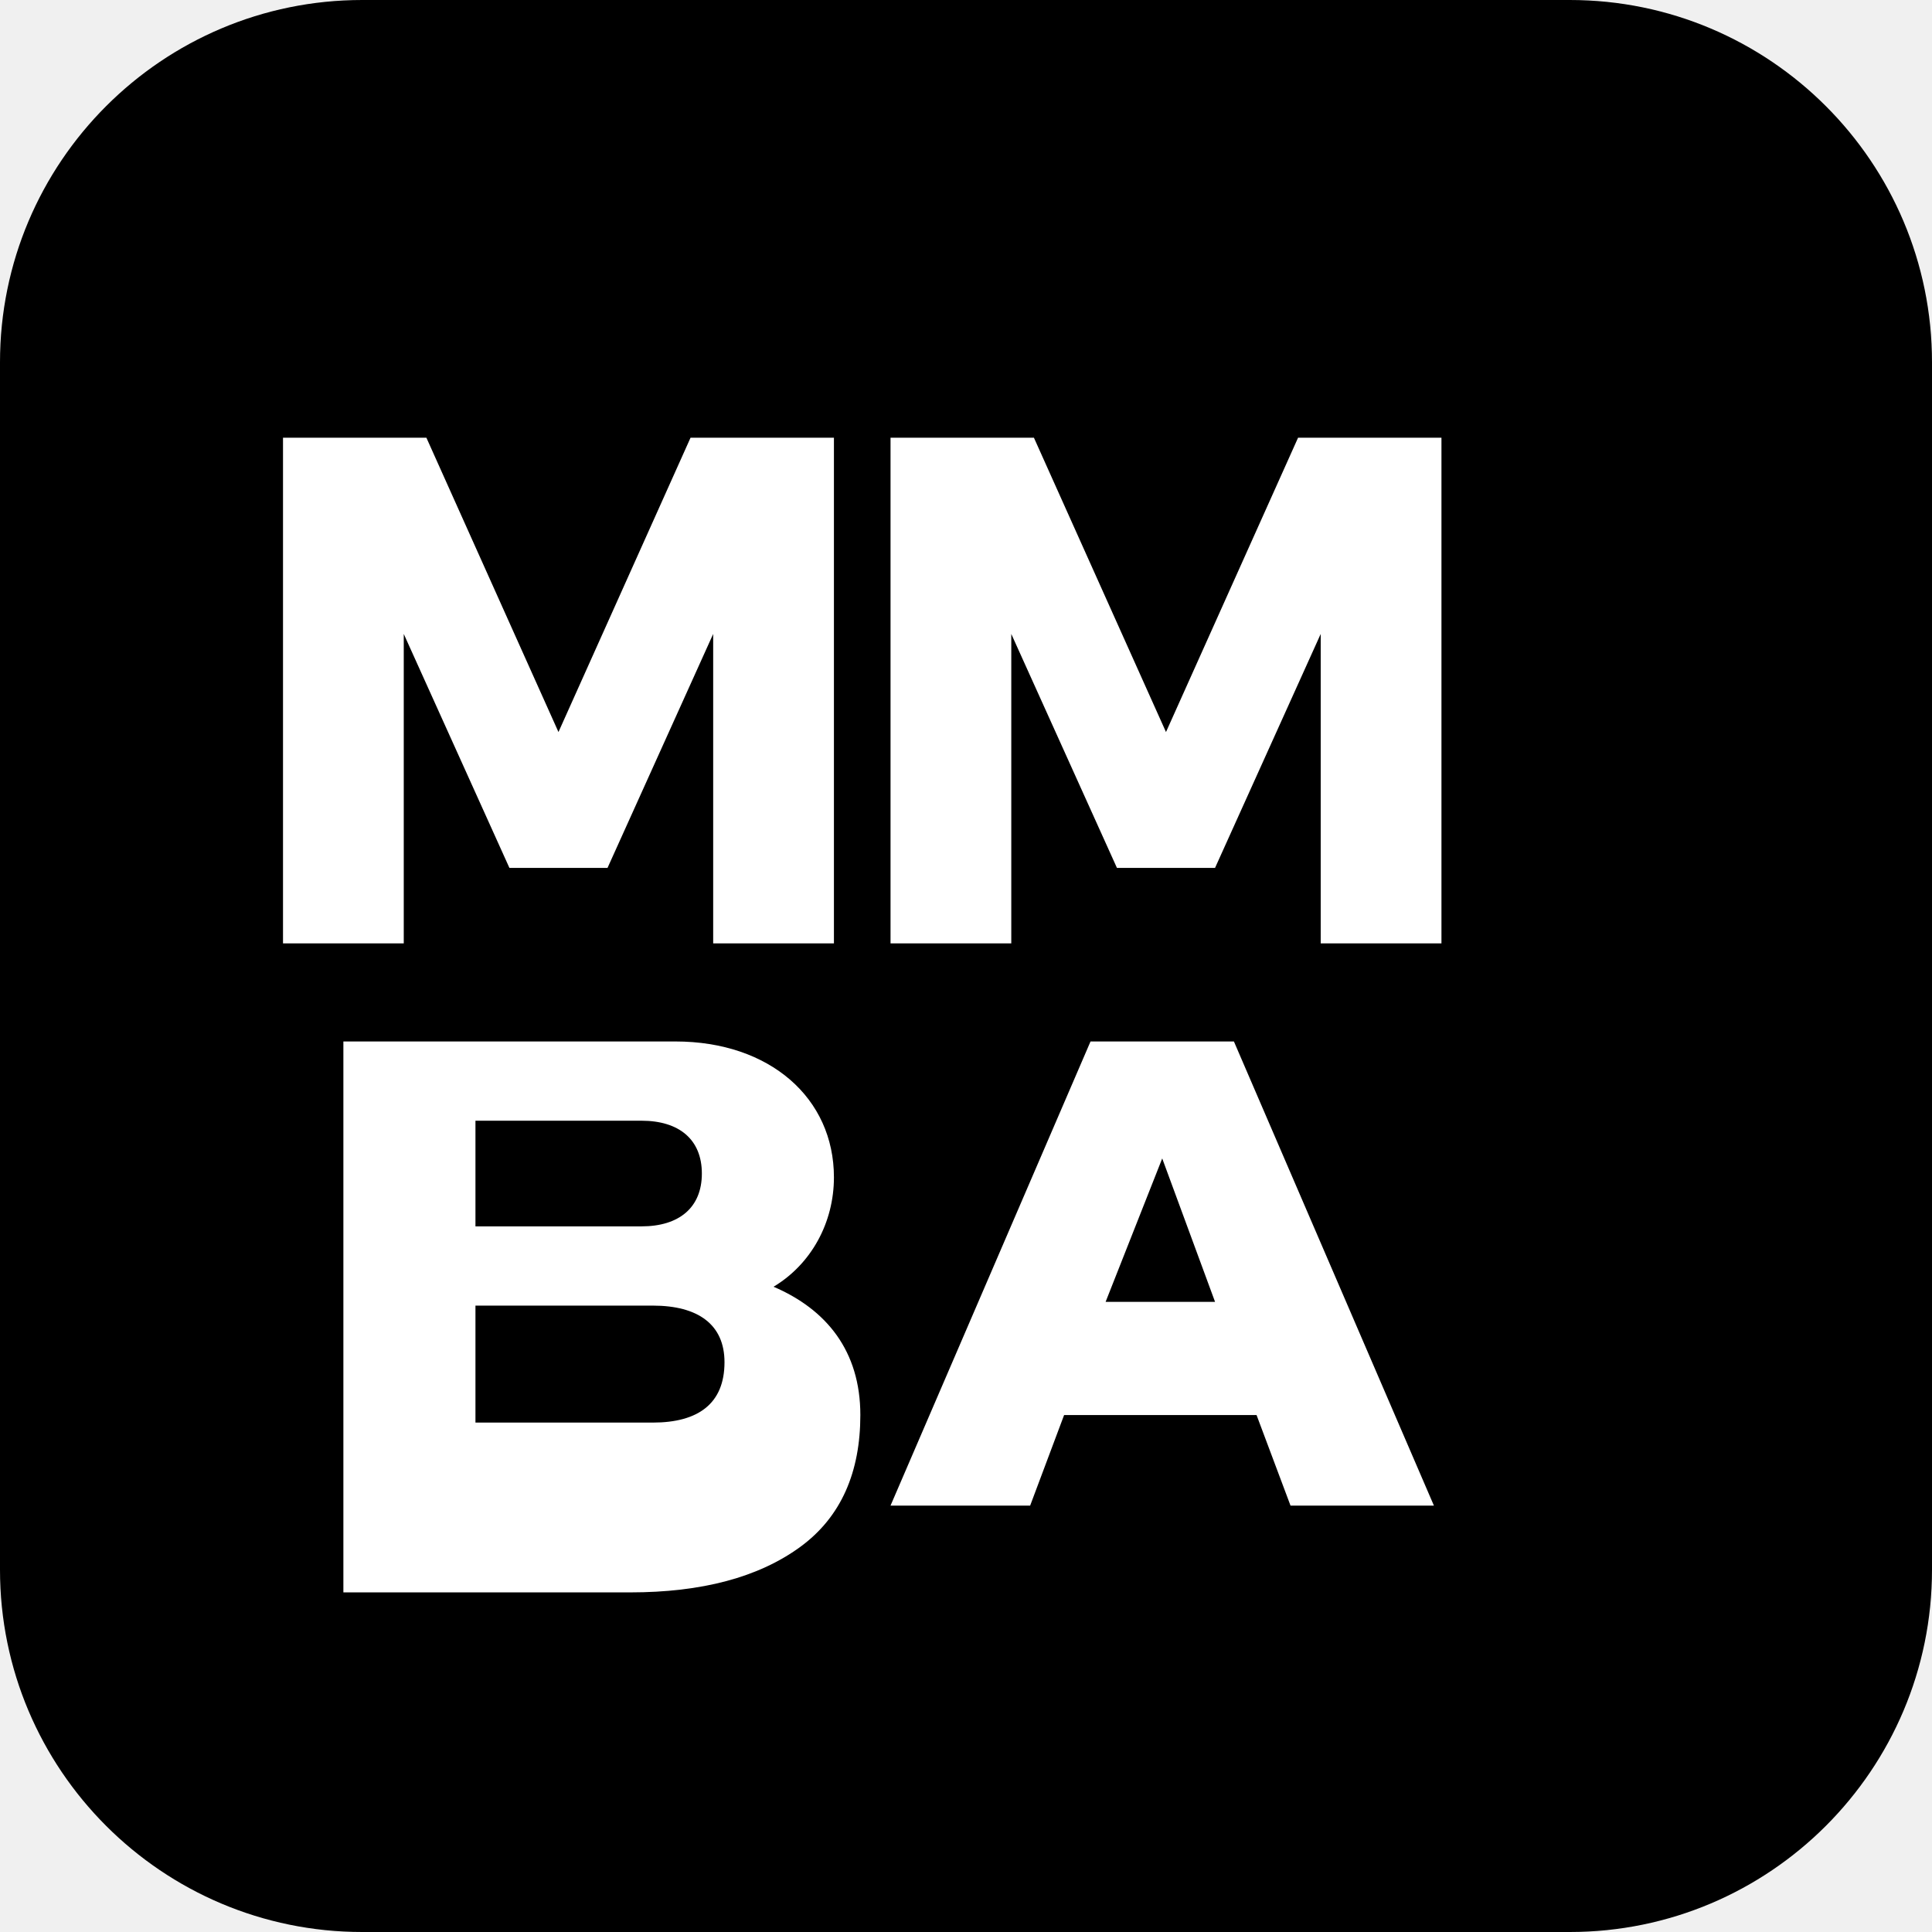
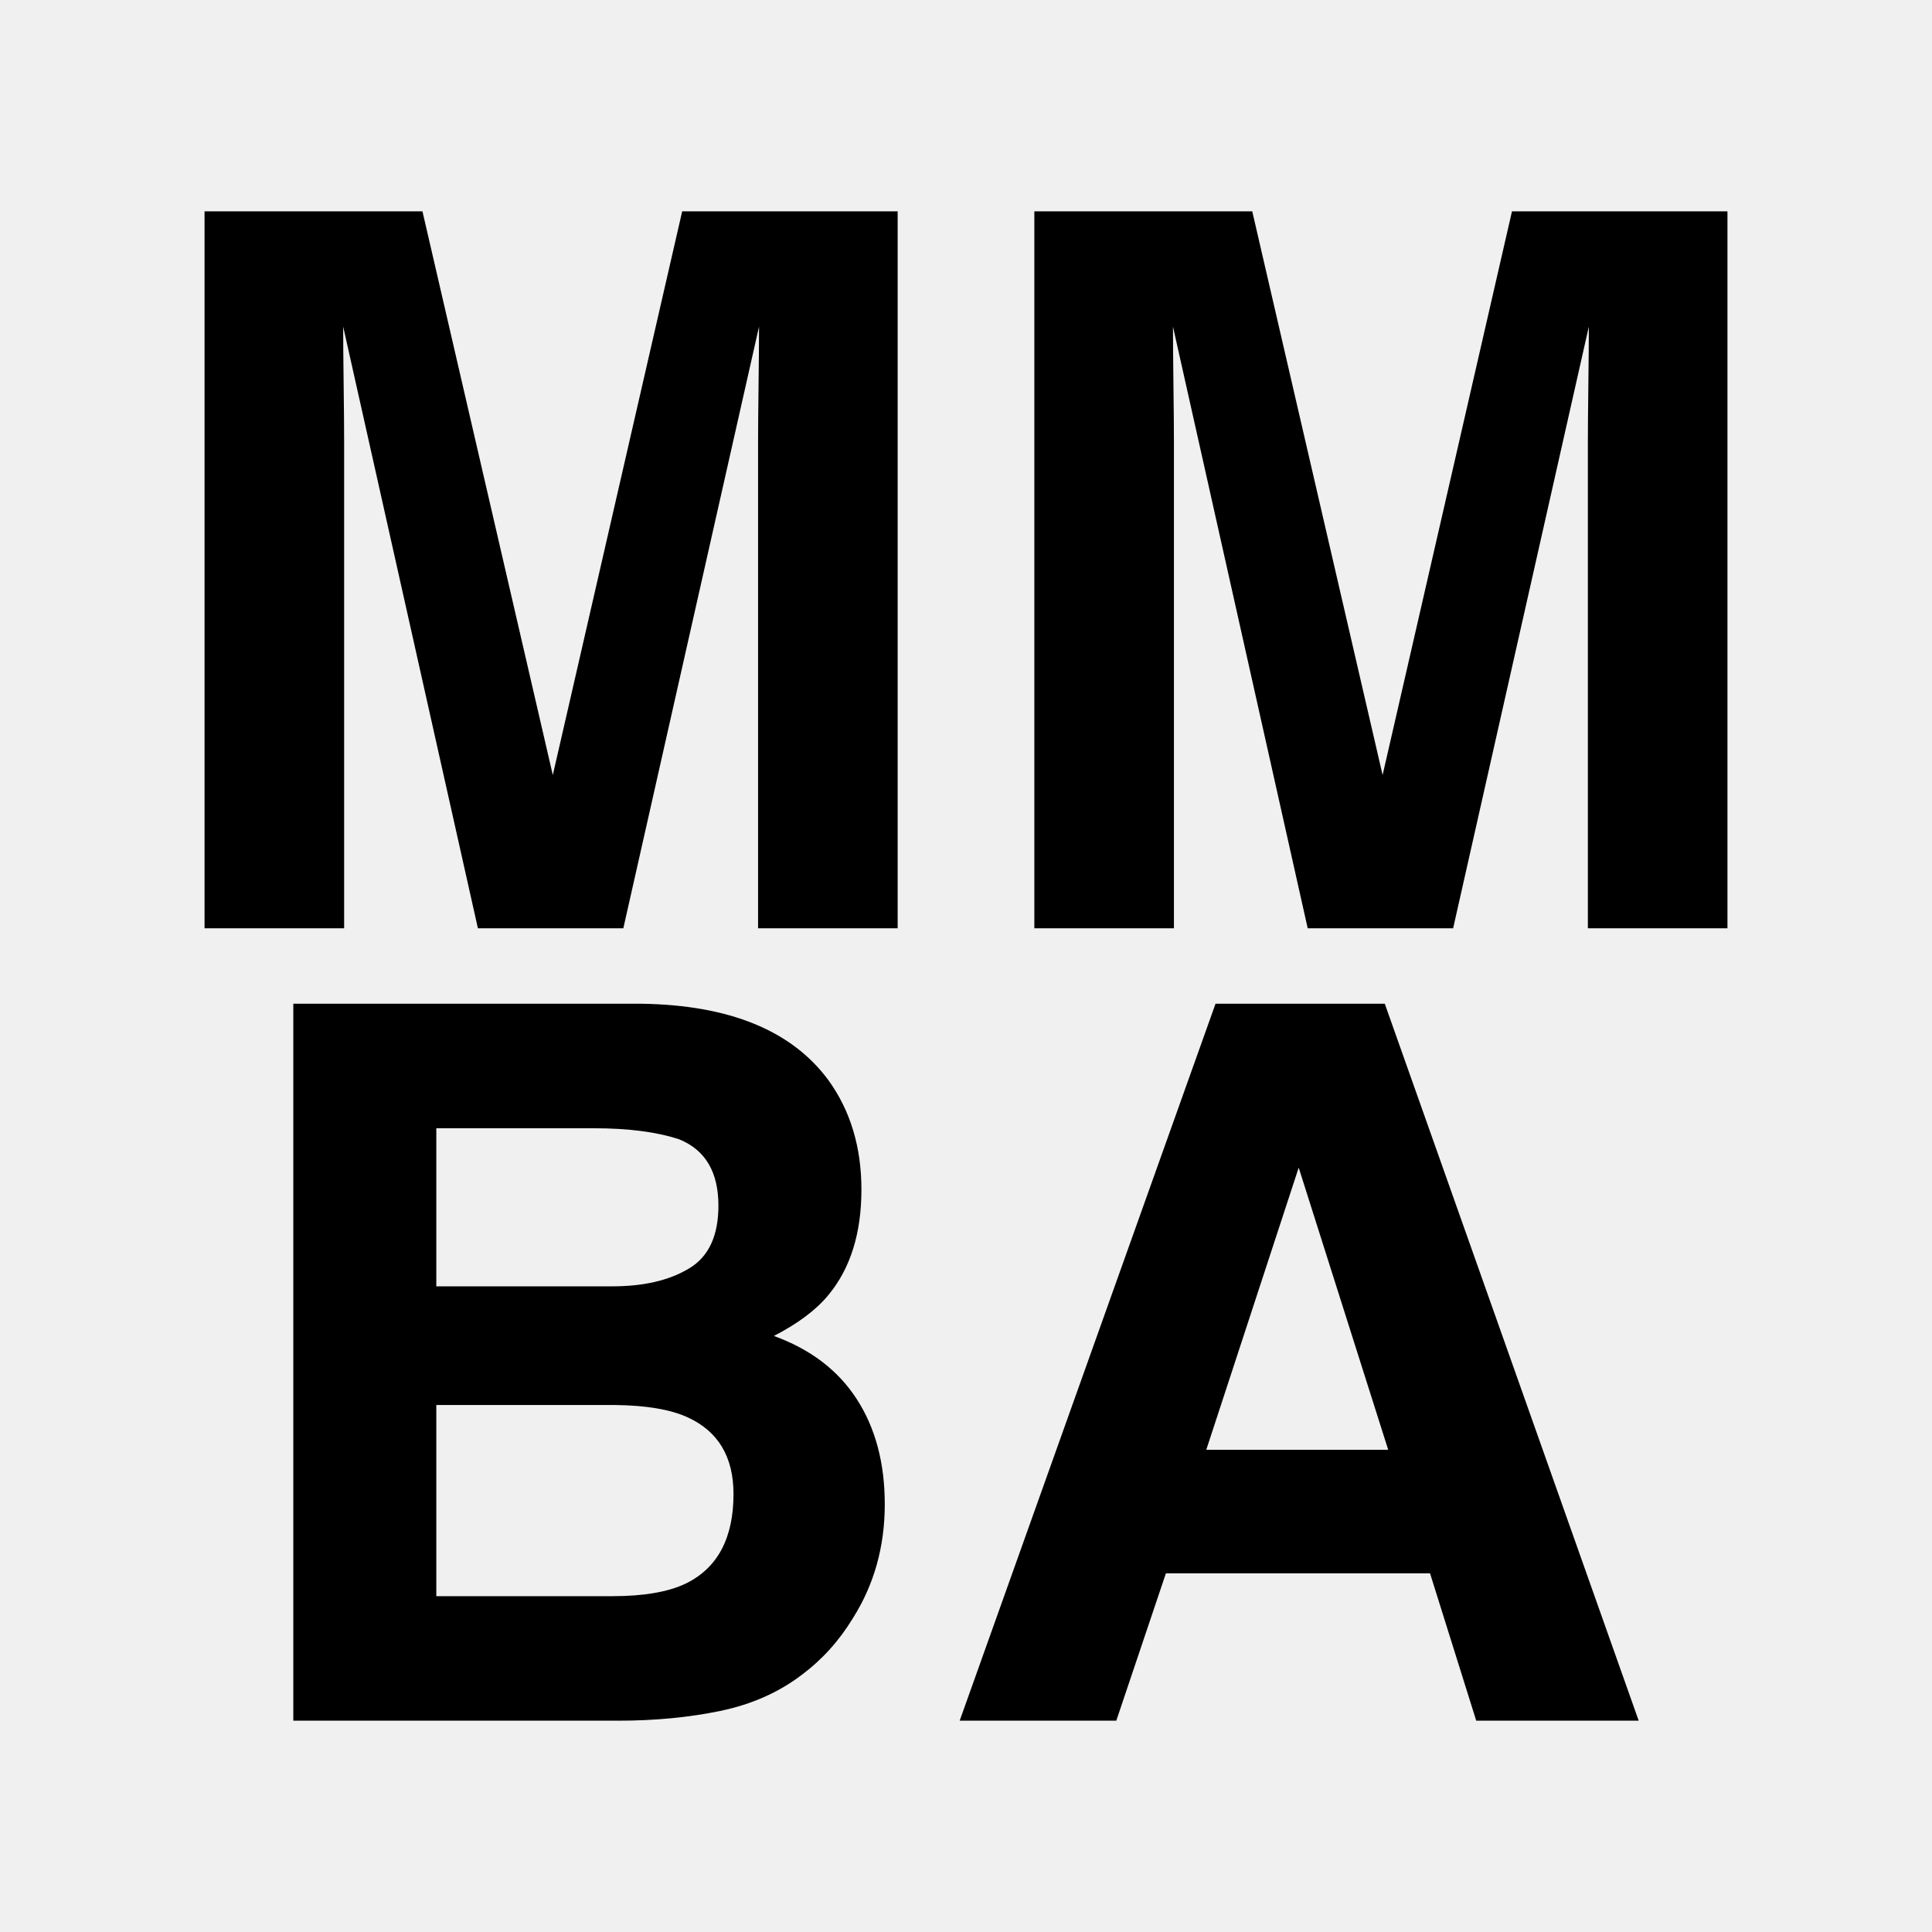
<svg xmlns="http://www.w3.org/2000/svg" viewBox="0 0 512 512">
-   <path d="M0 96C0 43 43 0 96 0h320c53 0 96 43 96 96v320c0 53-43 96-96 96H96c-53 0-96-43-96-96V96z" />
-   <path fill="#fff" d="M75 250V116h38l35 78 35-78h38v134h-32v-82l-28 62h-26l-28-62v82H75zm161 0V116h38l35 78 35-78h38v134h-32v-82l-28 62h-26l-28-62v82h-32zM91 399V276h88c25 0 42 15 42 36 0 12-6 23-16 29 14 6 23 17 23 34 0 15-5 27-16 35s-26 12-45 12H91zm35-74h44c10 0 16-5 16-14s-6-14-16-14h-44v28zm0 52h47c12 0 19-5 19-16 0-10-7-15-19-15h-47v31zm110 22 53-123h38l53 123h-38l-9-24h-51l-9 24h-37zm57-54h29l-14-38-15 38z" />
+   <path transform="translate(34.742 246.000) scale(0.128901 -0.128901)" d="M438 0H151V1474H599L867 315L1133 1474H1576V0H1289V997Q1289 1040 1290.0 1117.5Q1291 1195 1291 1237L1012 0H713L436 1237Q436 1195 437.0 1117.5Q438 1040 438 997Z" />
+   <path transform="translate(254.647 246.000) scale(0.128901 -0.128901)" d="M438 0H151V1474H599L867 315L1133 1474H1576V0H1289V997Q1289 1040 1290.0 1117.5Q1291 1195 1291 1237L1012 0H713L436 1237Q436 1195 437.0 1117.5Q438 1040 438 997Z" />
+   <path transform="translate(56.977 456.000) scale(0.128901 -0.128901)" d="M829 0H161V1474H877Q1148 1470 1261 1317Q1329 1223 1329 1092Q1329 957 1261 875Q1223 829 1149 791Q1262 750 1319.5 661.0Q1377 572 1377 445Q1377 314 1311 210Q1269 141 1206 94Q1135 40 1038.5 20.0Q942 0 829 0ZM822 649H455V256H817Q914 256 968 282Q1066 330 1066 466Q1066 581 971 624Q918 648 822 649ZM975 930Q1035 966 1035 1059Q1035 1162 955 1195Q886 1218 779 1218H455V893H817Q914 893 975 930Z" />
+   <path transform="translate(247.621 456.000) scale(0.128901 -0.128901)" d="M1019 303H476L374 0H52L578 1474H926L1448 0H1114ZM933 557 749 1137 559 557Z" />
</svg>
